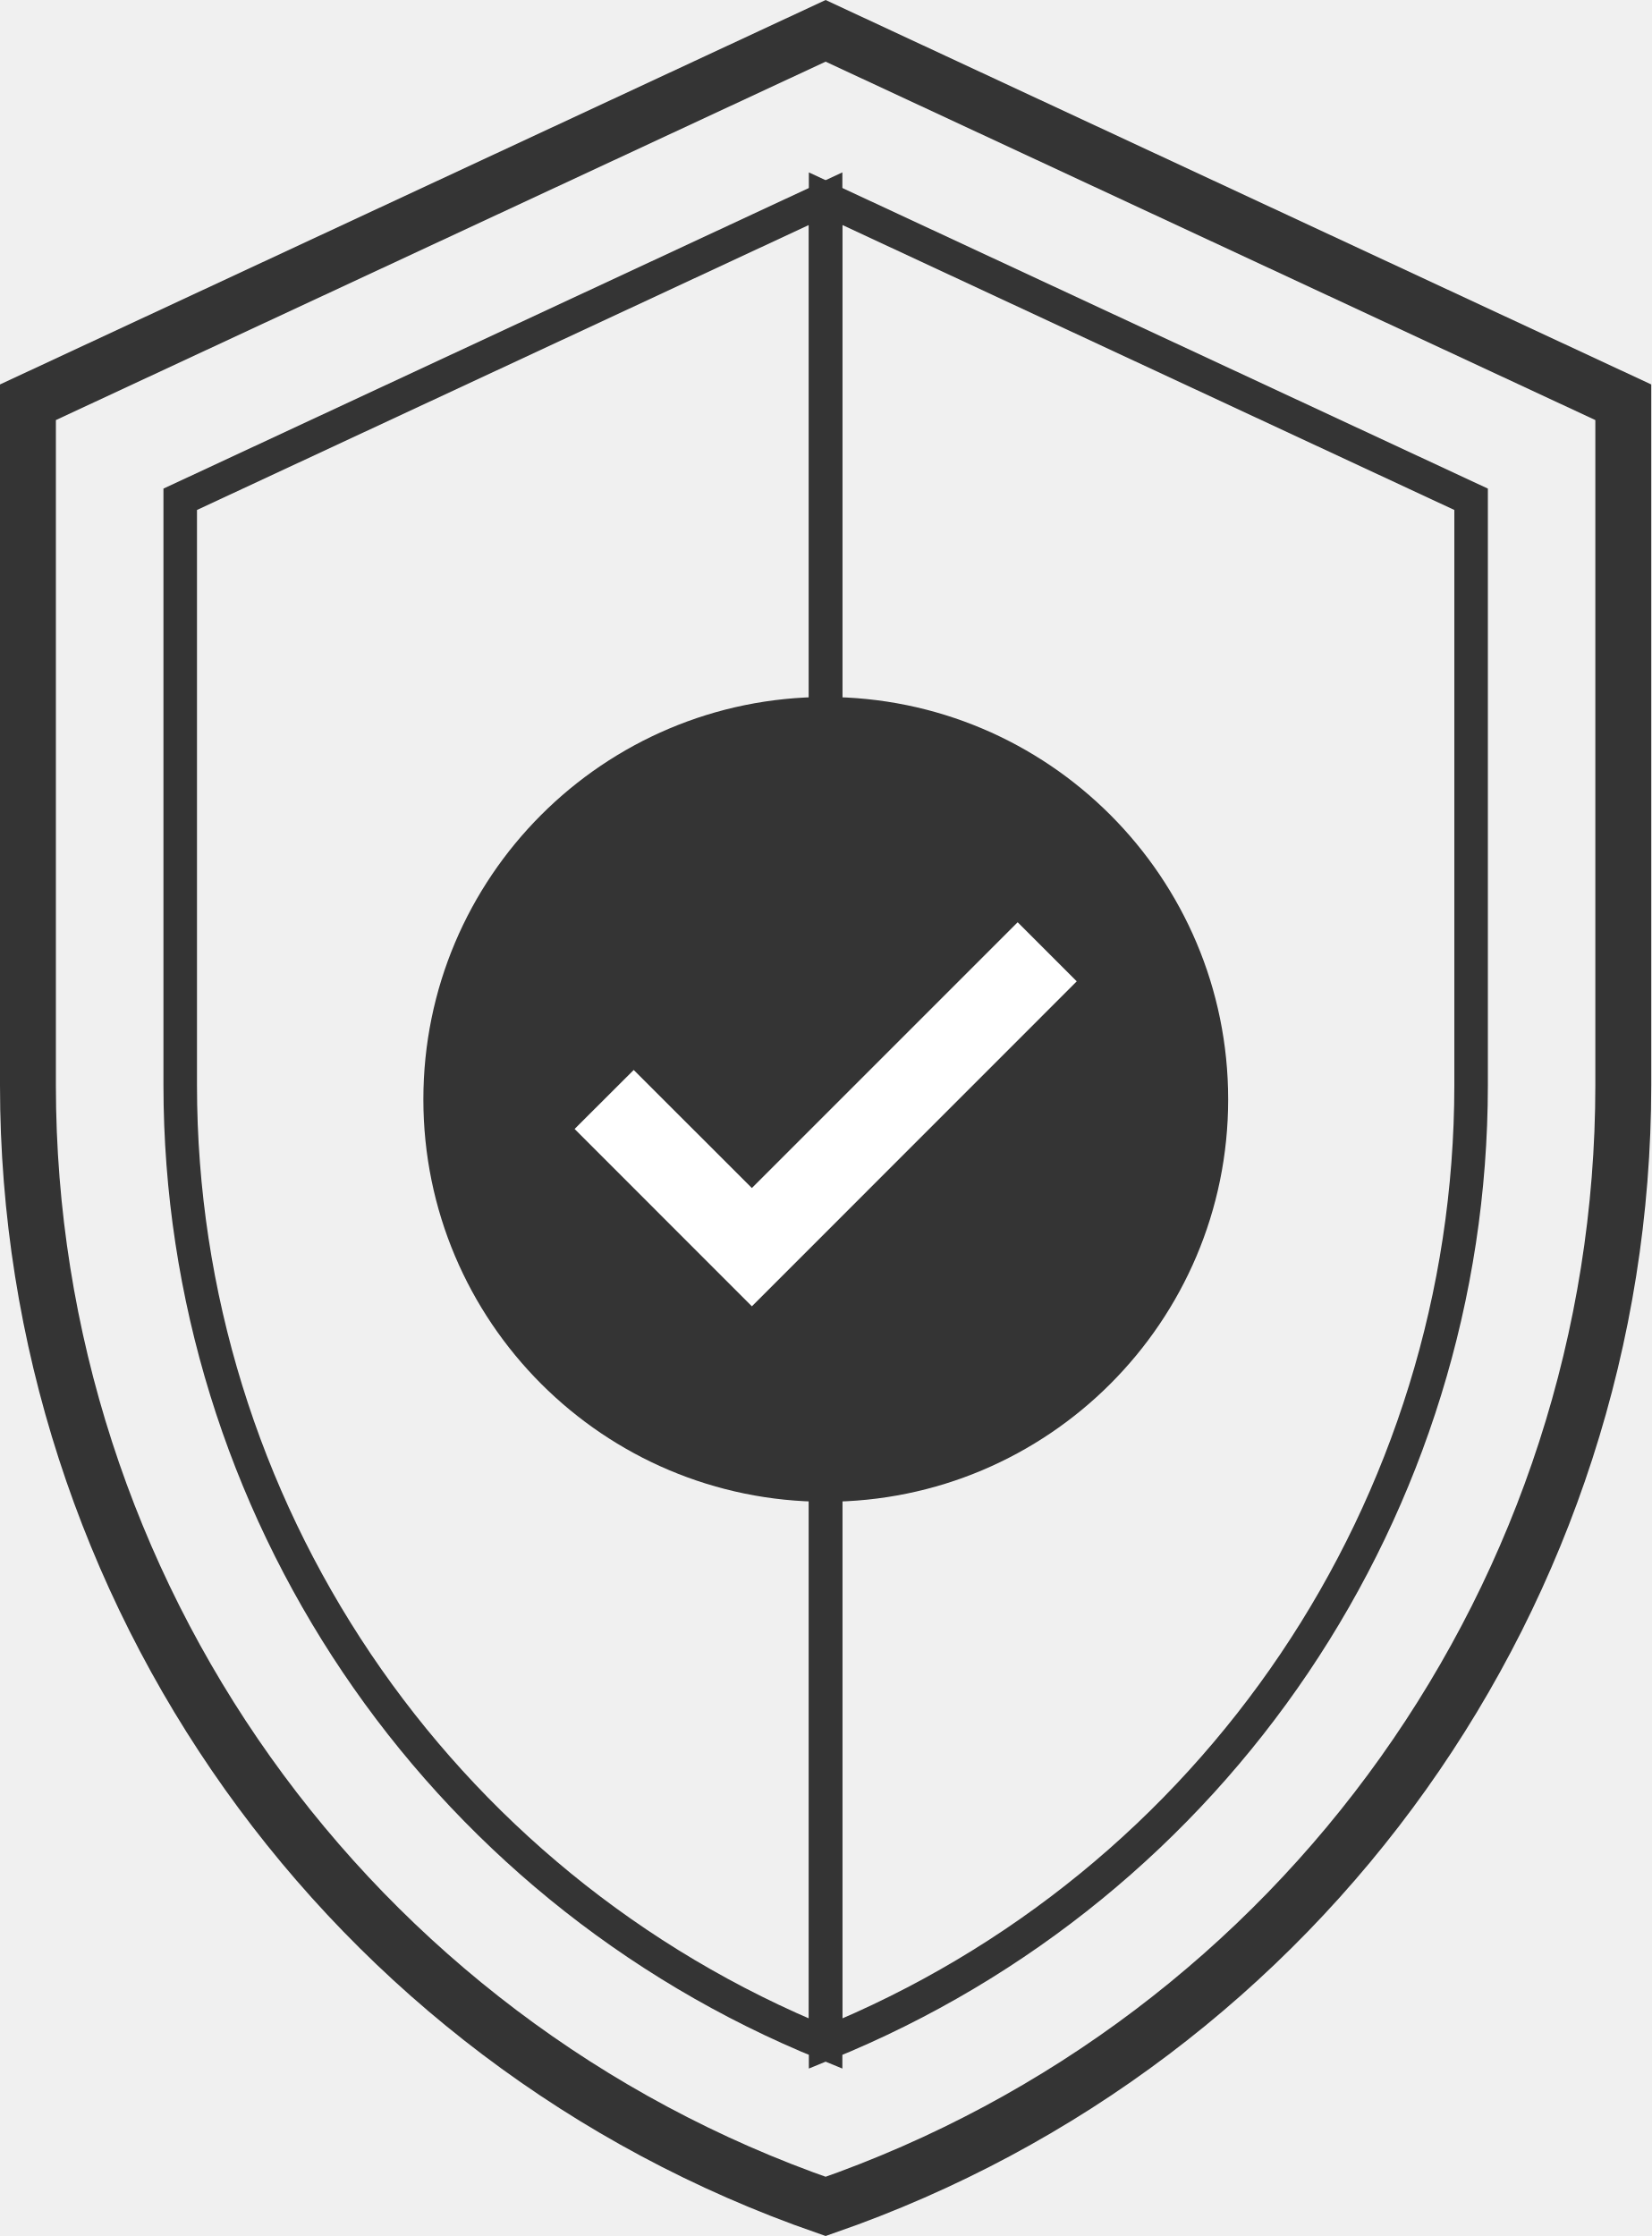
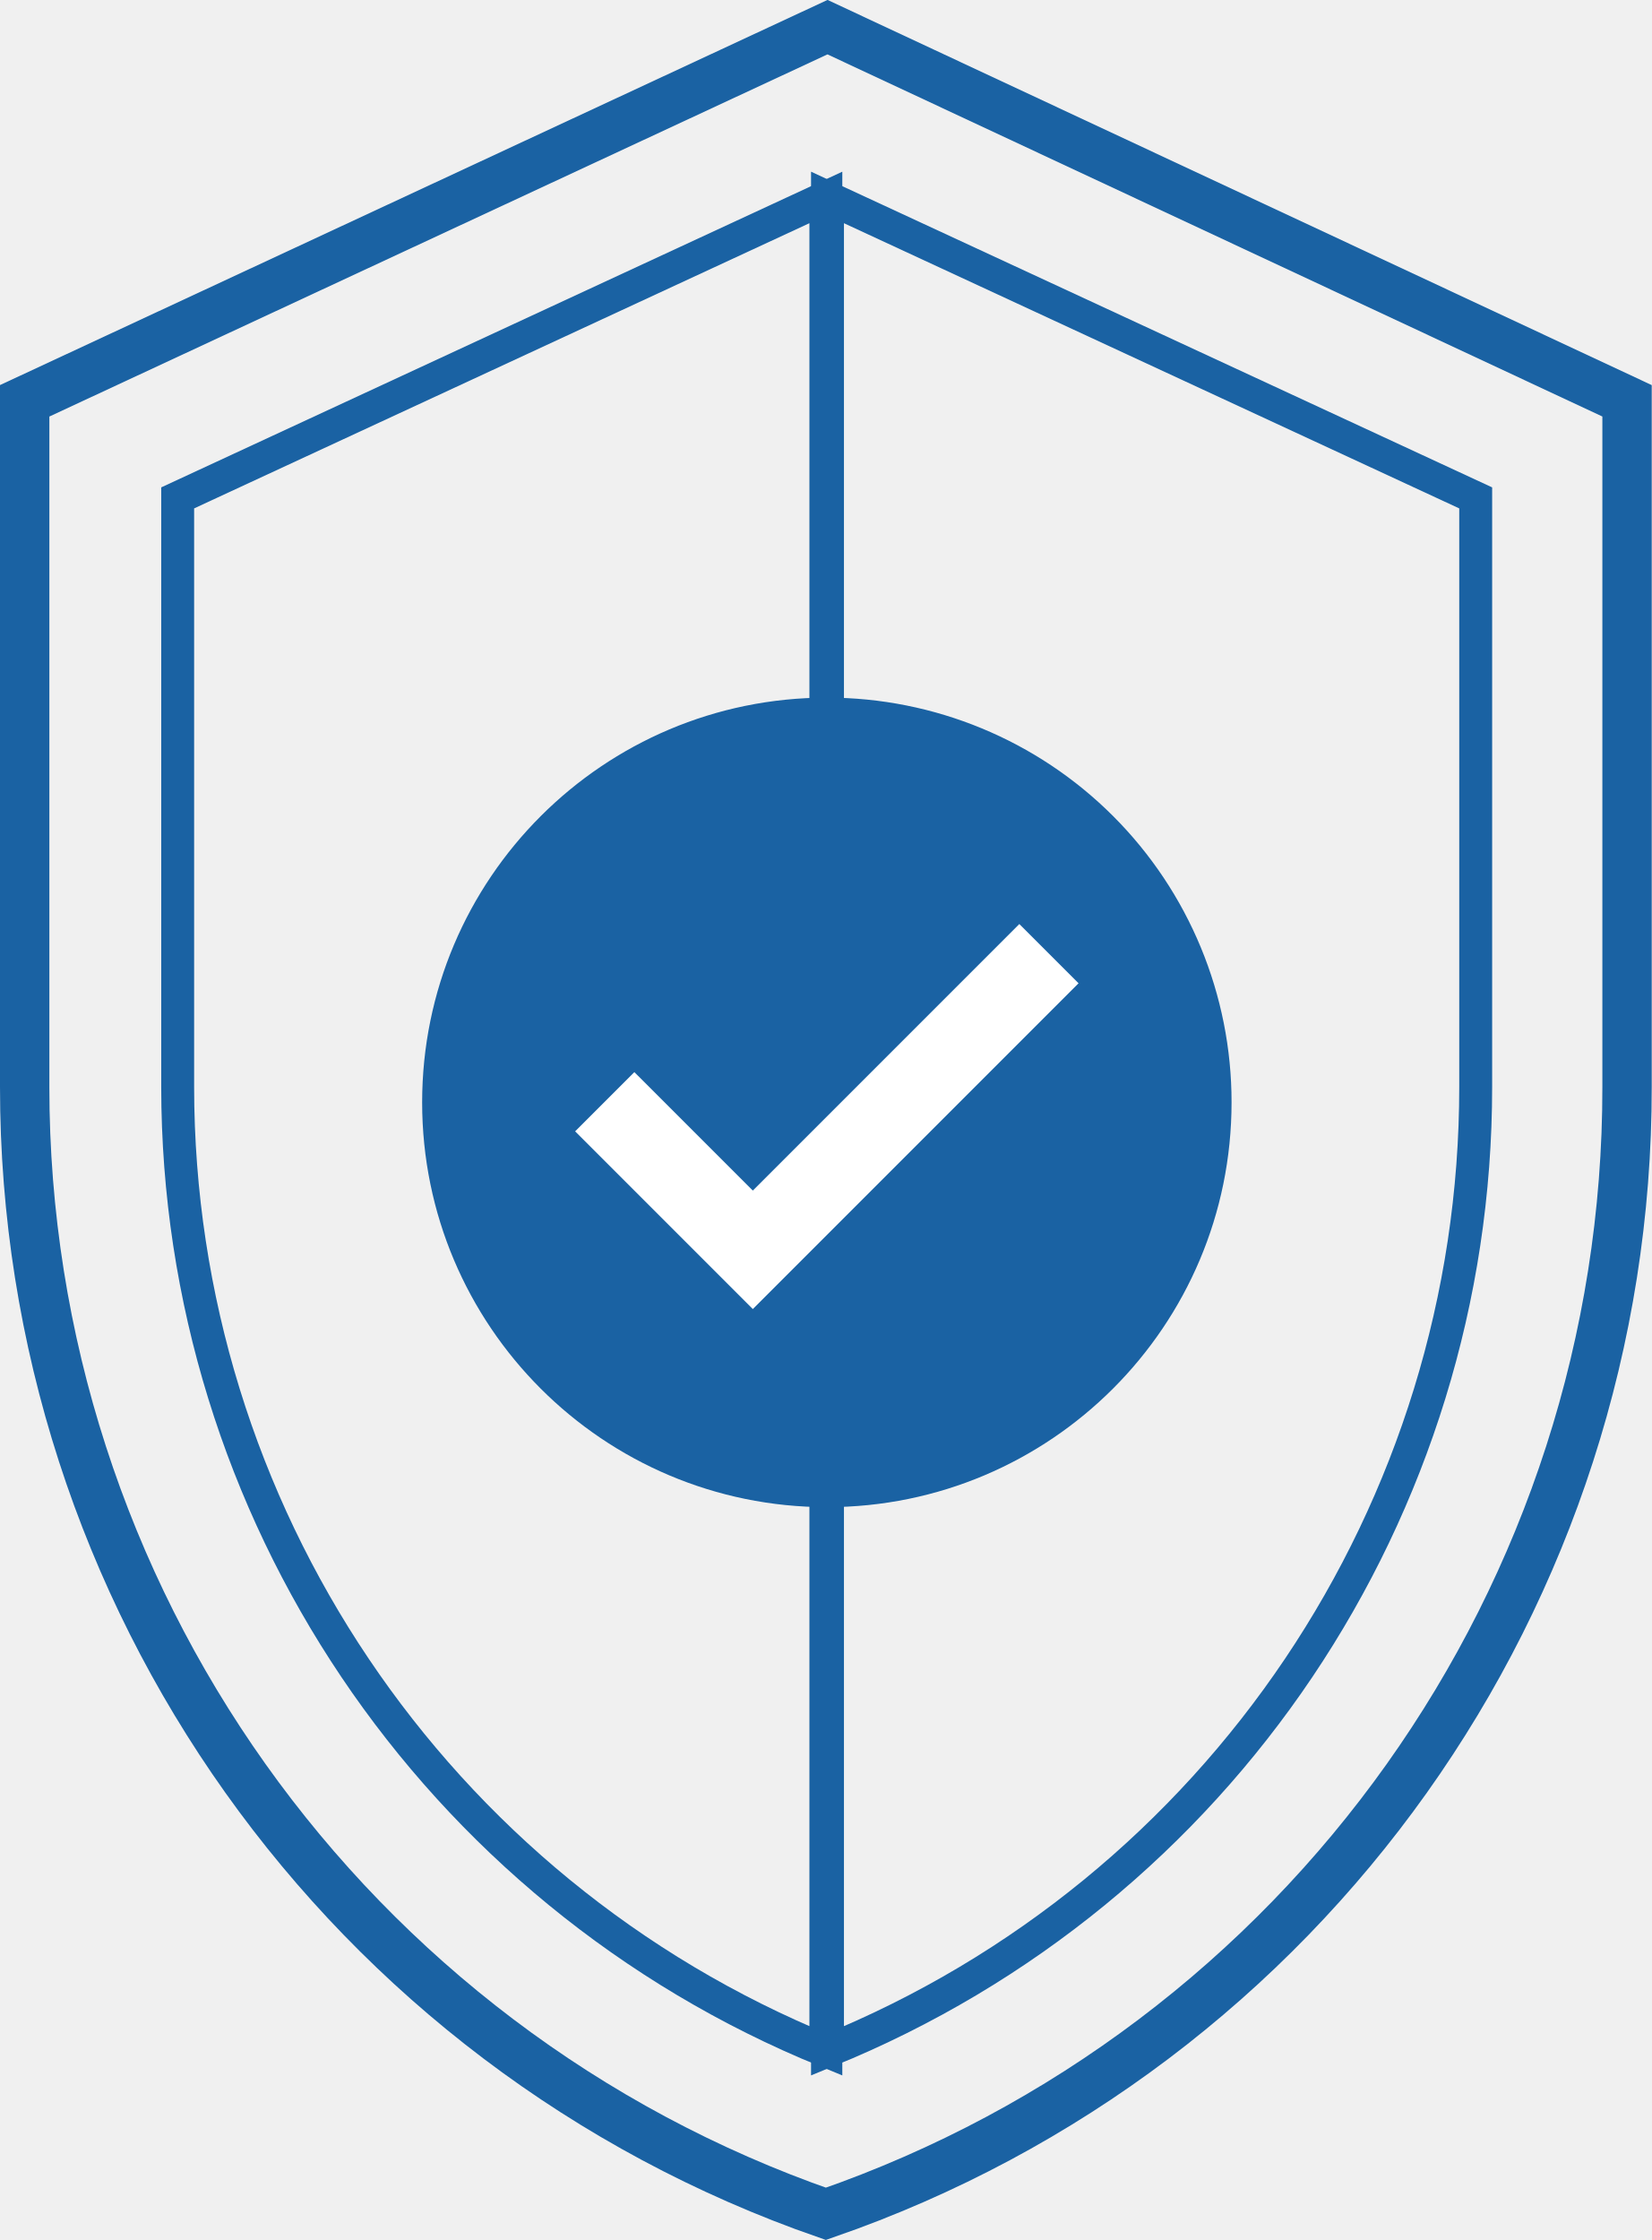
- <svg xmlns="http://www.w3.org/2000/svg" width="147.724" height="200.044" viewBox="0 0 147.724 200.044">
-   <g id="グループ_1966" data-name="グループ 1966" transform="translate(-535.138 -10822.984)">
-     <g id="グループ_1848" data-name="グループ 1848" transform="translate(-204.839 10094.535)">
-       <g id="グループ_1847" data-name="グループ 1847" transform="translate(742.477 731.208)">
-         <g id="グループ_1845" data-name="グループ 1845">
-           <path id="パス_2990" data-name="パス 2990" d="M774.708,700.971,703.346,734.2v61.11a106.185,106.185,0,0,0,71.362,100.3,106.2,106.2,0,0,0,71.362-100.3V734.2Z" transform="translate(-703.346 -700.971)" fill="none" stroke="#343434" stroke-width="5" />
-           <path id="パス_2991" data-name="パス 2991" d="M711.177,702.619V867.678a92.573,92.573,0,0,0,57.747-85.733V729.511Z" transform="translate(-639.815 -687.601)" fill="none" stroke="#343434" stroke-width="3" />
-           <path id="パス_2992" data-name="パス 2992" d="M704.841,729.511v52.434a92.565,92.565,0,0,0,57.738,85.733V702.619Z" transform="translate(-691.218 -687.601)" fill="none" stroke="#343434" stroke-width="3" />
-         </g>
-         <g id="グループ_1846" data-name="グループ 1846" transform="translate(35.366 59.597)">
-           <path id="パス_2993" data-name="パス 2993" d="M779.237,743.525a36,36,0,1,1-36.005-36.014A36.006,36.006,0,0,1,779.237,743.525Z" transform="translate(-707.227 -707.511)" fill="#343434" />
-           <path id="パス_2994" data-name="パス 2994" d="M724.572,744.082l-15.859-15.867L714,722.938,724.572,733.5l23.778-23.778,5.286,5.286Z" transform="translate(-695.173 -689.568)" fill="#fff" />
-         </g>
-       </g>
-     </g>
-   </g>
+ <svg xmlns="http://www.w3.org/2000/svg" viewBox="0 0 100.4 136.14">
+   <path d="M50.7,1.65,1.9,24.36v41.7a72.51,72.51,0,0,0,48.7,68.49,72.4,72.4,0,0,0,48.7-68.5V24.36Z" transform="translate(-0.4 0)" fill="none" stroke="#1a62a3" stroke-width="3" />
+   <path d="M50.7,12V124.65A63.22,63.22,0,0,0,90.1,66.06V30.26Z" transform="translate(-0.4 0)" fill="none" stroke="#1a62a3" stroke-width="2" />
+   <path d="M11.2,30.26v35.8a63.31,63.31,0,0,0,39.4,58.59V12Z" transform="translate(-0.4 0)" fill="none" stroke="#1a62a3" stroke-width="2" />
+   <path d="M75.26,67a24.6,24.6,0,1,1-24.6-24.6A24.58,24.58,0,0,1,75.26,67Z" transform="translate(-0.4 0)" fill="#1a62a3" />
+   <path d="M46.16,79.56l-10.8-10.8,3.6-3.6,7.2,7.2,16.2-16.2,3.6,3.6Z" transform="translate(-0.4 0)" fill="#fff" />
</svg>
